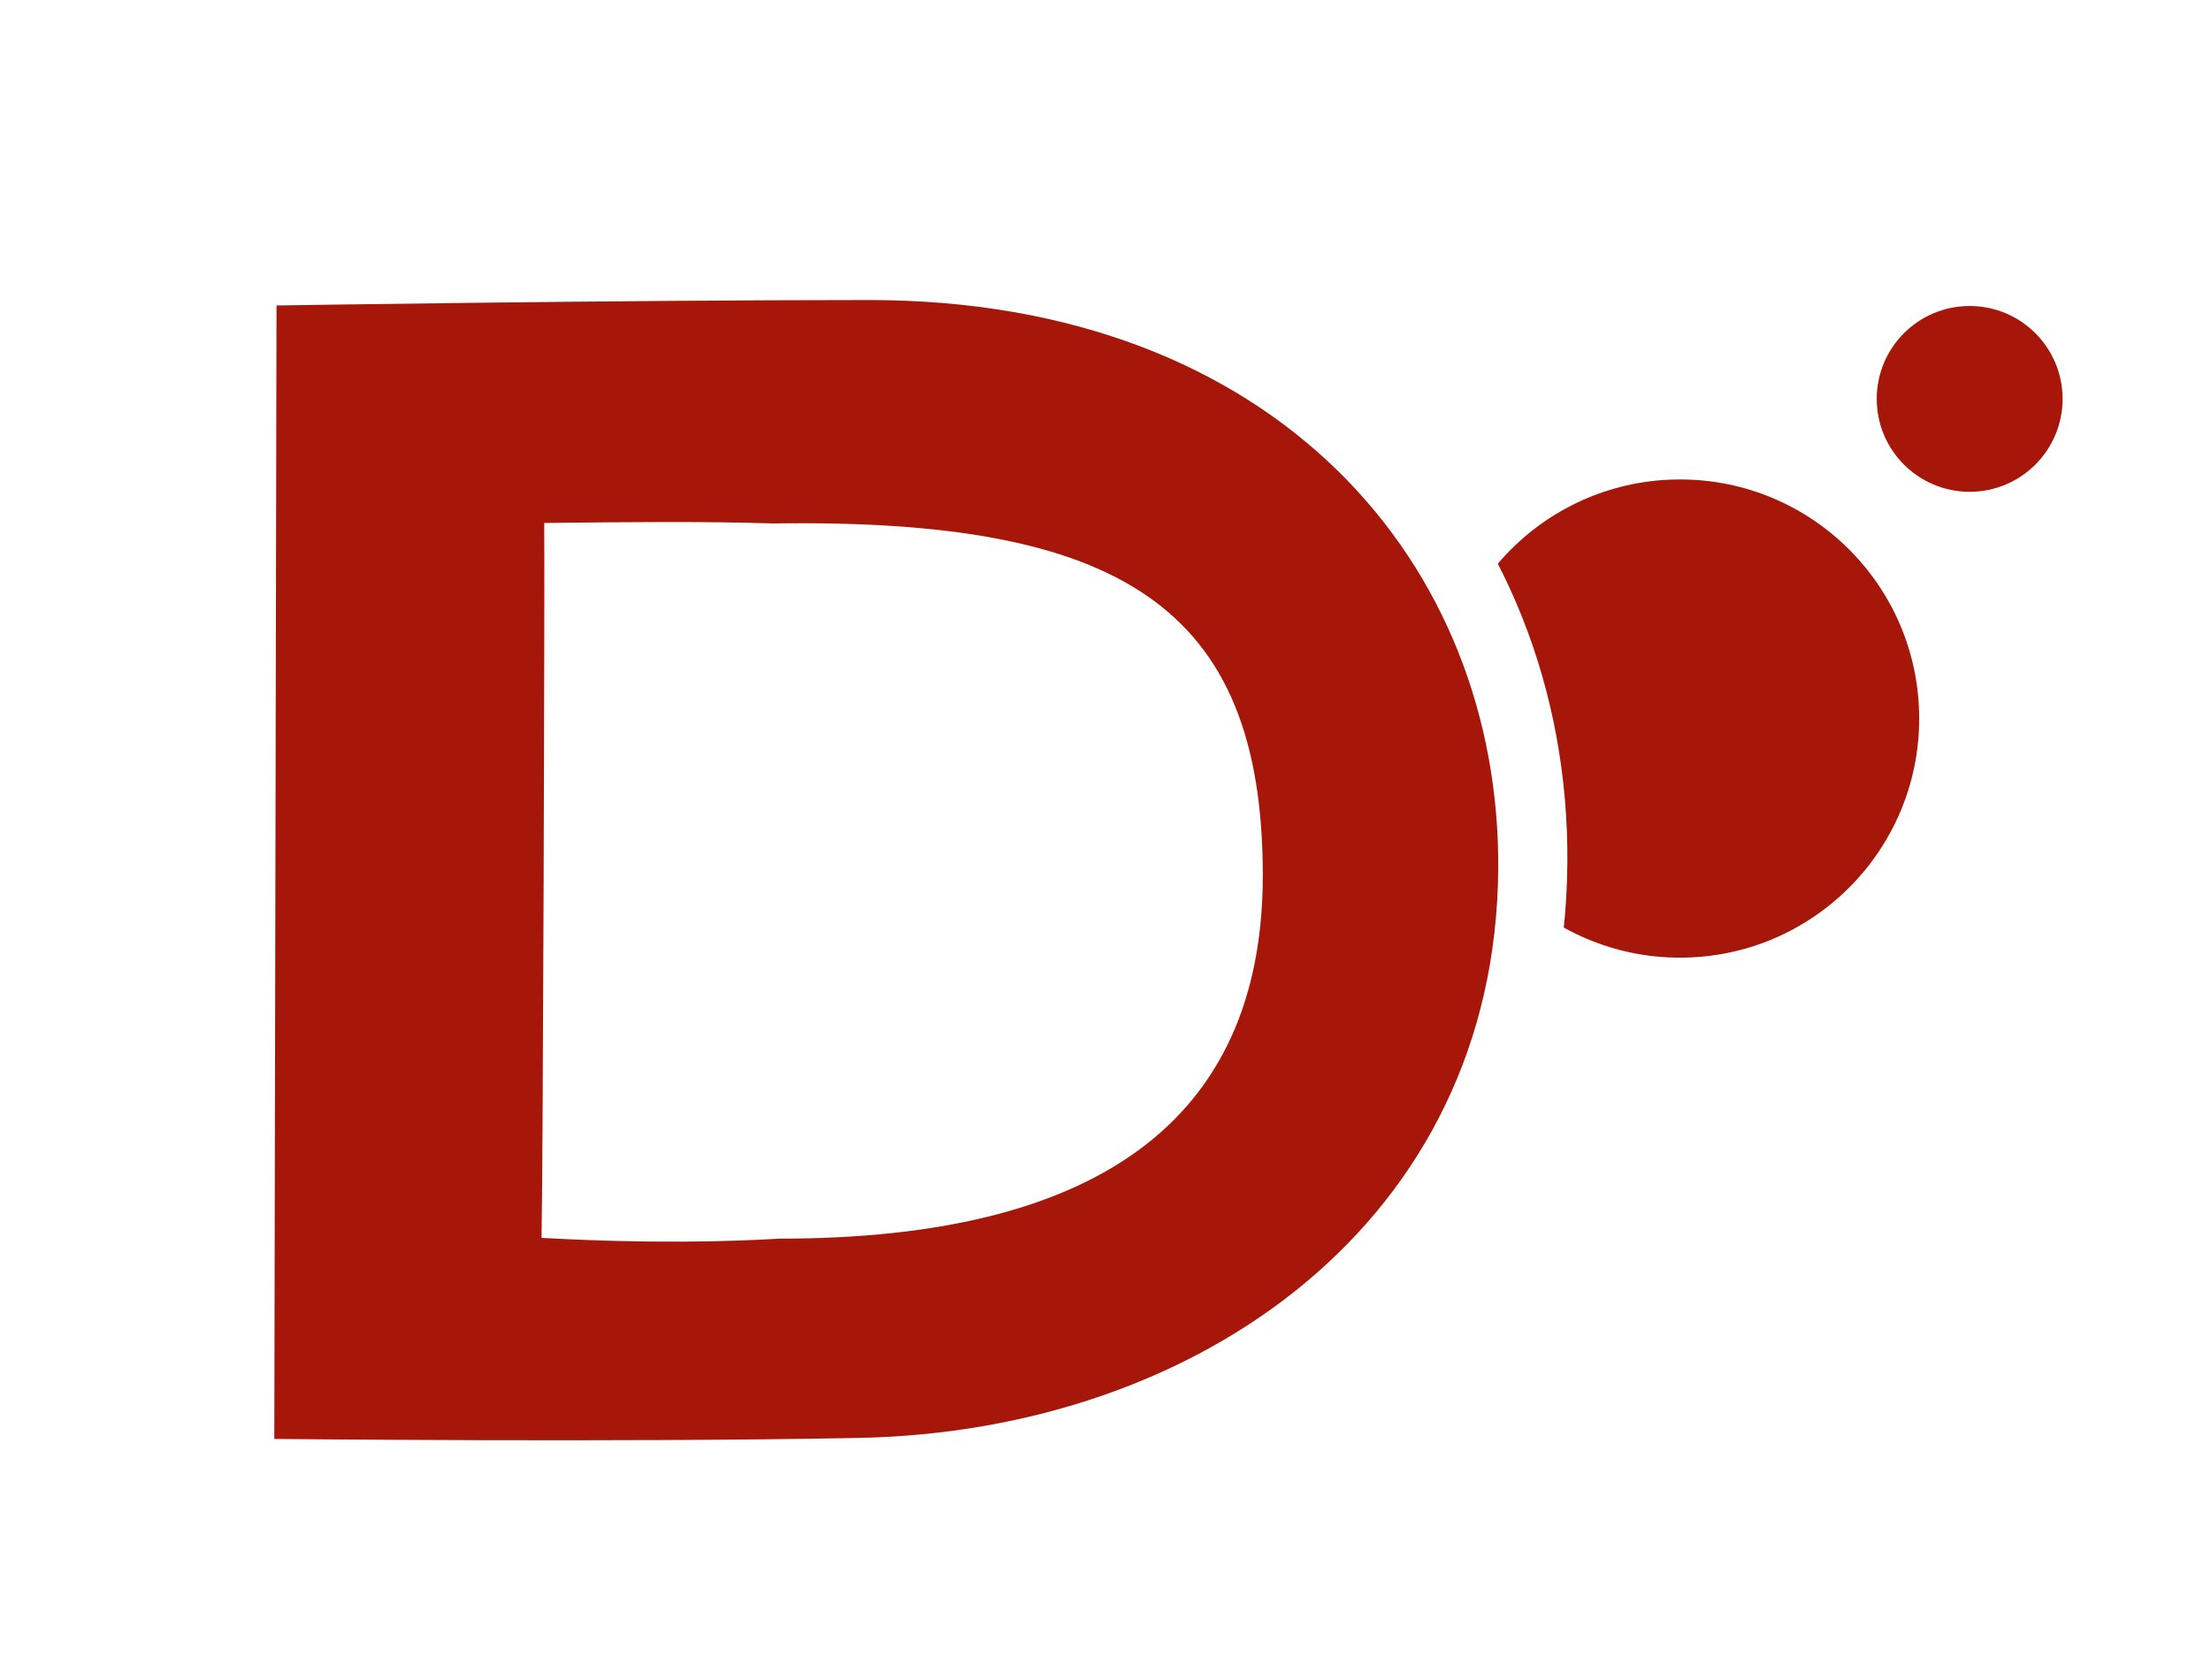
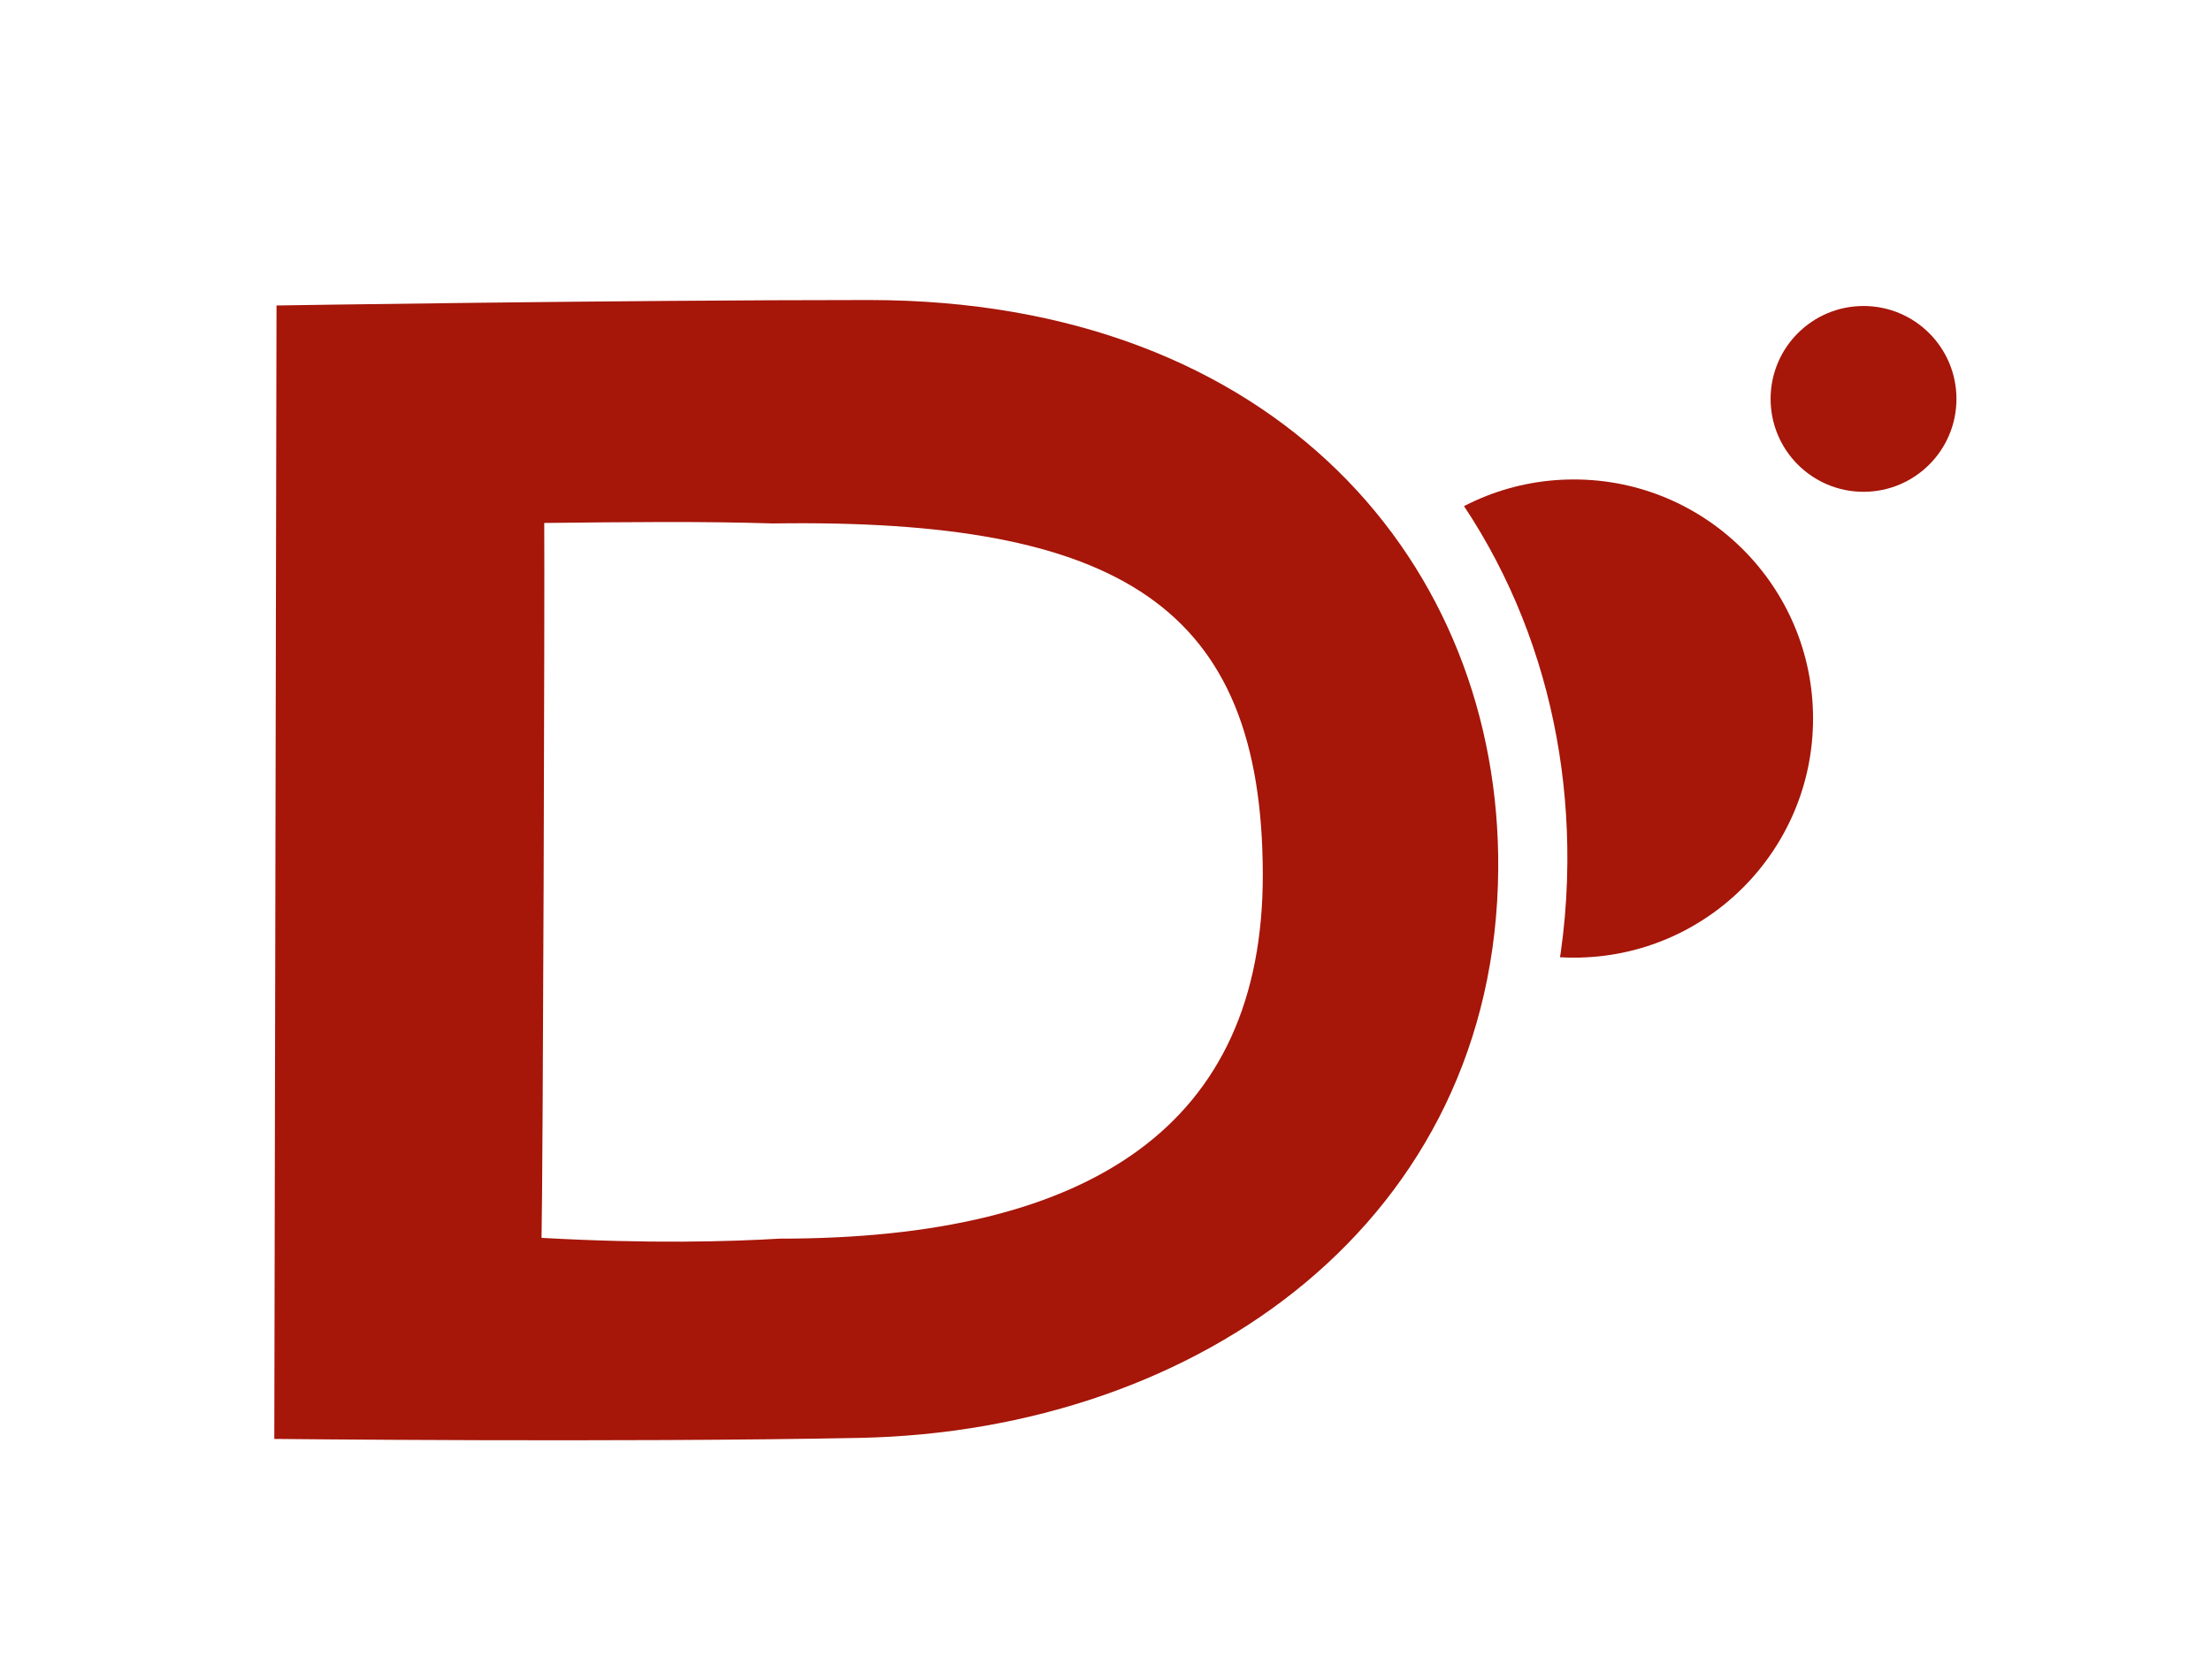
<svg xmlns="http://www.w3.org/2000/svg" xmlns:xlink="http://www.w3.org/1999/xlink" id="svg2" version="1.1" width="125" height="95">
  <defs id="defs6">
    <linearGradient id="linearGradient5686">
      <stop style="stop-color:#000000;stop-opacity:1;" offset="0" id="stop5688" />
      <stop style="stop-color:#000000;stop-opacity:0;" offset="1" id="stop5690" />
    </linearGradient>
    <linearGradient id="linearGradient5659">
      <stop style="stop-color:#e16813;stop-opacity:1;" offset="0" id="stop5661" />
      <stop id="stop5698" offset="1" style="stop-color:#ecb09e;stop-opacity:0.108;" />
    </linearGradient>
    <linearGradient id="linearGradient4256">
      <stop id="stop4258" offset="0" style="stop-color:#ffffff;stop-opacity:0;" />
      <stop style="stop-color:#ffffff;stop-opacity:1;" offset="0.5" id="stop4262" />
      <stop id="stop4260" offset="1" style="stop-color:#ffffff;stop-opacity:0;" />
    </linearGradient>
    <linearGradient id="linearGradient4248">
      <stop style="stop-color:#ffffff;stop-opacity:1;" offset="0" id="stop4250" />
      <stop style="stop-color:#ffffff;stop-opacity:0;" offset="1" id="stop4252" />
    </linearGradient>
    <radialGradient xlink:href="#linearGradient5659" id="radialGradient5665" cx="-547.369" cy="-45.648" fx="-547.369" fy="-45.648" r="66.975" gradientUnits="userSpaceOnUse" gradientTransform="matrix(1.23272,0.1935484,-0.13648,1.009805,121.1536,106.3899)" />
    <radialGradient xlink:href="#linearGradient5659" id="radialGradient5675" gradientUnits="userSpaceOnUse" gradientTransform="matrix(1.23272,0.1935484,-0.13648,1.009805,121.1536,106.3899)" cx="-547.369" cy="-45.648" fx="-547.369" fy="-45.648" r="66.975" />
    <radialGradient xlink:href="#linearGradient5659" id="radialGradient5681" gradientUnits="userSpaceOnUse" gradientTransform="matrix(1.23272,0.1935484,-0.13648,1.009805,121.1536,106.3899)" cx="-547.369" cy="-45.648" fx="-547.369" fy="-45.648" r="66.975" />
    <linearGradient xlink:href="#linearGradient5686" id="linearGradient5692" x1="-553.597" y1="-31.327" x2="-582.911" y2="-30.043" gradientUnits="userSpaceOnUse" gradientTransform="matrix(1.70915,-0.8964284,0.8964284,1.70915,453.9649,-477.5093)" />
  </defs>
  <rect style="fill:#ffffff;fill-opacity:1;stroke:none" id="rect4081" width="133.284" height="102.09" x="-3.577" y="-0.757" />
-   <g id="g3835" transform="matrix(0.9888424,0,0,0.9888424,211.2269,26.93087)" style="fill:#a61609;fill-opacity:1;stroke:#ffffff;stroke-width:3.565;stroke-miterlimit:4;stroke-opacity:1;stroke-dasharray:none">
+   <g id="g3835" transform="matrix(0.9888424,0,0,0.9888424,205.2269,26.93087)" style="fill:#a61609;fill-opacity:1;stroke:#ffffff;stroke-width:3.565;stroke-miterlimit:4;stroke-opacity:1;stroke-dasharray:none">
    <path transform="matrix(1.018692,0,0,1.018692,-206.388,-21.5322)" d="m 102.373,34.739 c 0,8.379 -6.793,15.172 -15.172,15.172 -8.379,0 -15.172,-6.793 -15.172,-15.172 0,-8.379 6.793,-15.172 15.172,-15.172 8.379,0 15.172,6.793 15.172,15.172 z" id="path3771" style="fill:#a61609;fill-opacity:1;stroke:#ffffff;stroke-width:3.5;stroke-miterlimit:4;stroke-opacity:1;stroke-dasharray:none" />
  </g>
  <path id="path3032" d="m 48.736,16.571 c -14.185,0 -33.494,0.308 -33.494,0.308 l -0.125,64.094 c 0,0 19.589,0.207 33.056,-0.058 19.283,-0.379 35.998,-12.322 36.139,-32.173 0.123,-17.157 -12.465,-32.171 -35.577,-32.171 z m -5.404,12.633 c 19.567,-0.284 27.643,4.664 27.67,19.836 0.025,14.18 -9.731,20.618 -27.311,20.607 -2.803,0.167 -7.313,0.302 -13.466,-0.044 0.082,-3.819 0.184,-36.262 0.153,-40.426 4.79,-0.053 8.901,-0.098 12.954,0.028 z" style="fill:#ffffff;fill-opacity:1;stroke:#ffffff;stroke-width:8.6;stroke-miterlimit:4;stroke-opacity:1;stroke-dasharray:none" />
  <path style="fill:#a61609;fill-opacity:1;stroke:none" d="m 49.127,16.966 c -14.185,0 -33.494,0.308 -33.494,0.308 l -0.125,64.094 c 0,0 19.589,0.207 33.056,-0.058 19.283,-0.379 35.998,-12.322 36.139,-32.173 0.123,-17.157 -12.465,-32.171 -35.577,-32.171 z m -5.404,12.633 c 19.567,-0.284 27.643,4.664 27.67,19.836 0.025,14.18 -9.731,20.618 -27.311,20.607 -2.803,0.167 -7.313,0.302 -13.466,-0.044 0.082,-3.819 0.184,-36.262 0.153,-40.426 4.79,-0.053 8.901,-0.098 12.954,0.028 z" id="path2996" />
  <text xml:space="preserve" style="font-size:40px;font-style:normal;font-weight:normal;line-height:125%;letter-spacing:0px;word-spacing:0px;fill:#000000;fill-opacity:1;stroke:none;font-family:Sans" x="21.656" y="-32.332" id="text3793">
    <tspan id="tspan3795" x="21.656" y="-32.332" />
  </text>
-   <g id="g3023" transform="matrix(0.3399106,0,0,0.3399106,151.3146,17.84701)" style="fill:#a61609;fill-opacity:1">
+   <g id="g3023" transform="matrix(0.3399106,0,0,0.3399106,145.3146,17.84701)" style="fill:#a61609;fill-opacity:1">
    <path style="fill:#a61609;fill-opacity:1;stroke:none" id="path3025" d="m 102.373,34.739 c 0,8.379 -6.793,15.172 -15.172,15.172 -8.379,0 -15.172,-6.793 -15.172,-15.172 0,-8.379 6.793,-15.172 15.172,-15.172 8.379,0 15.172,6.793 15.172,15.172 z" transform="matrix(1.018692,0,0,1.018692,-206.388,-21.5322)" />
  </g>
</svg>
